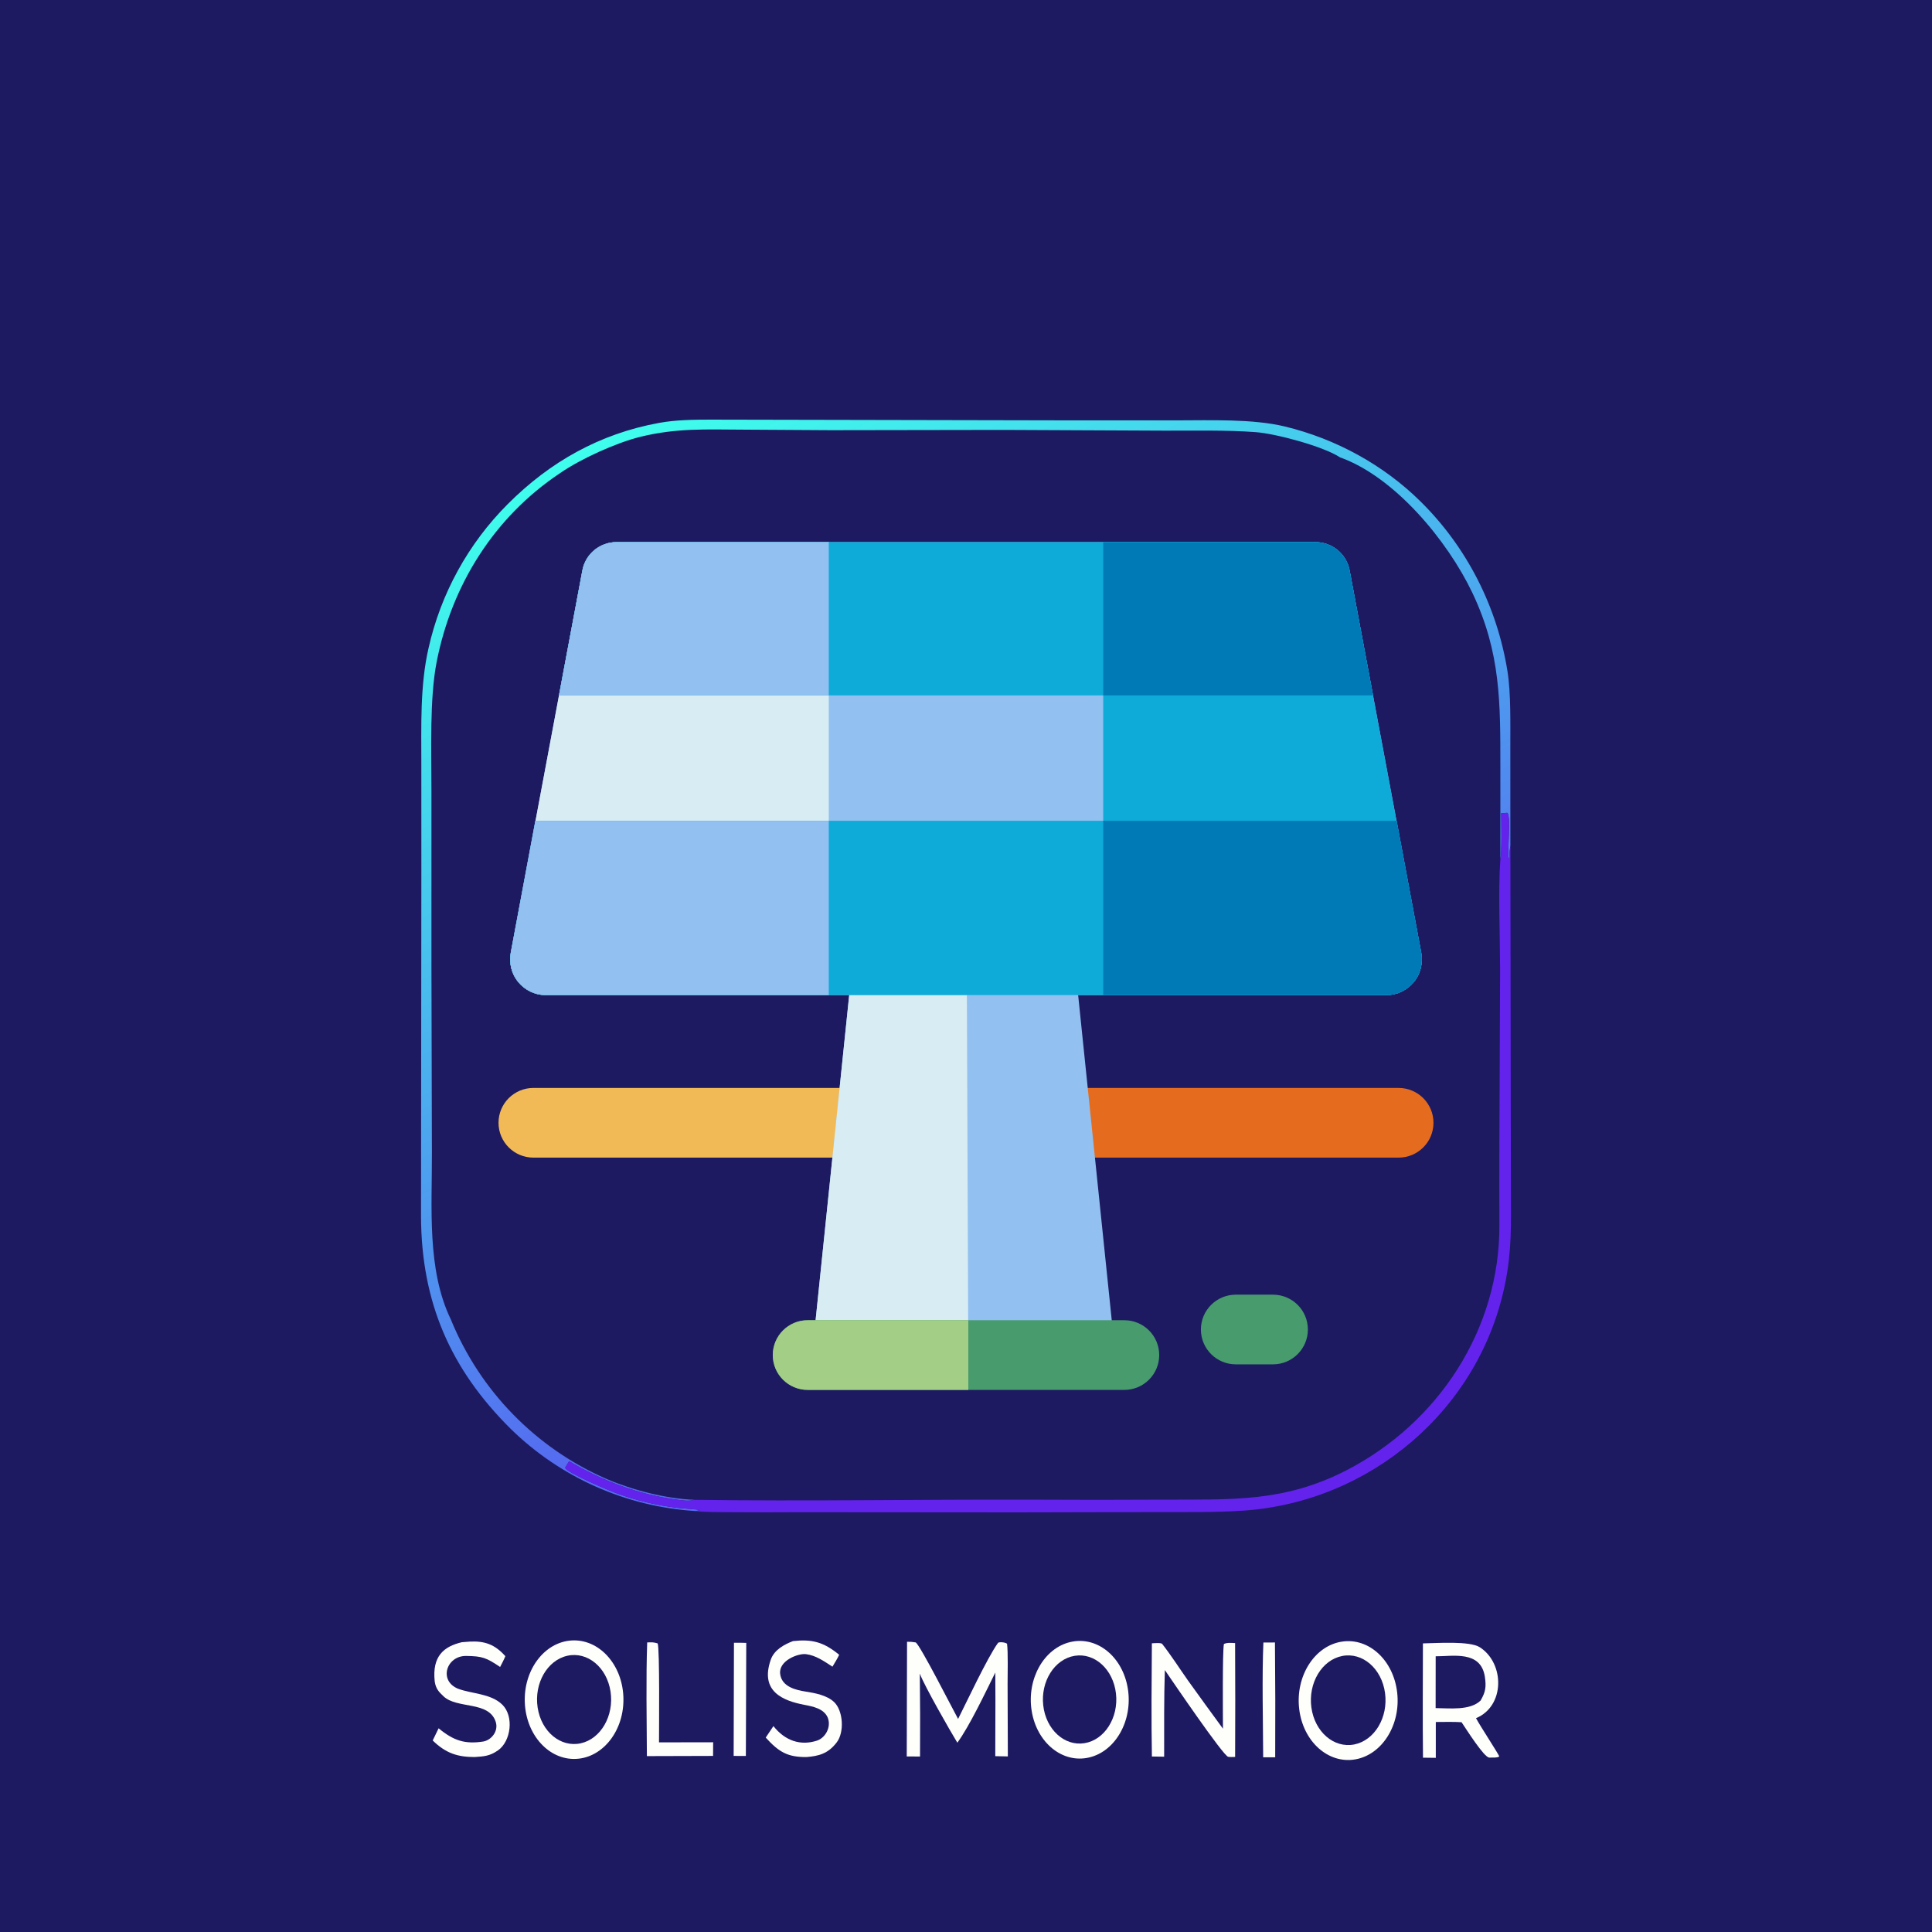
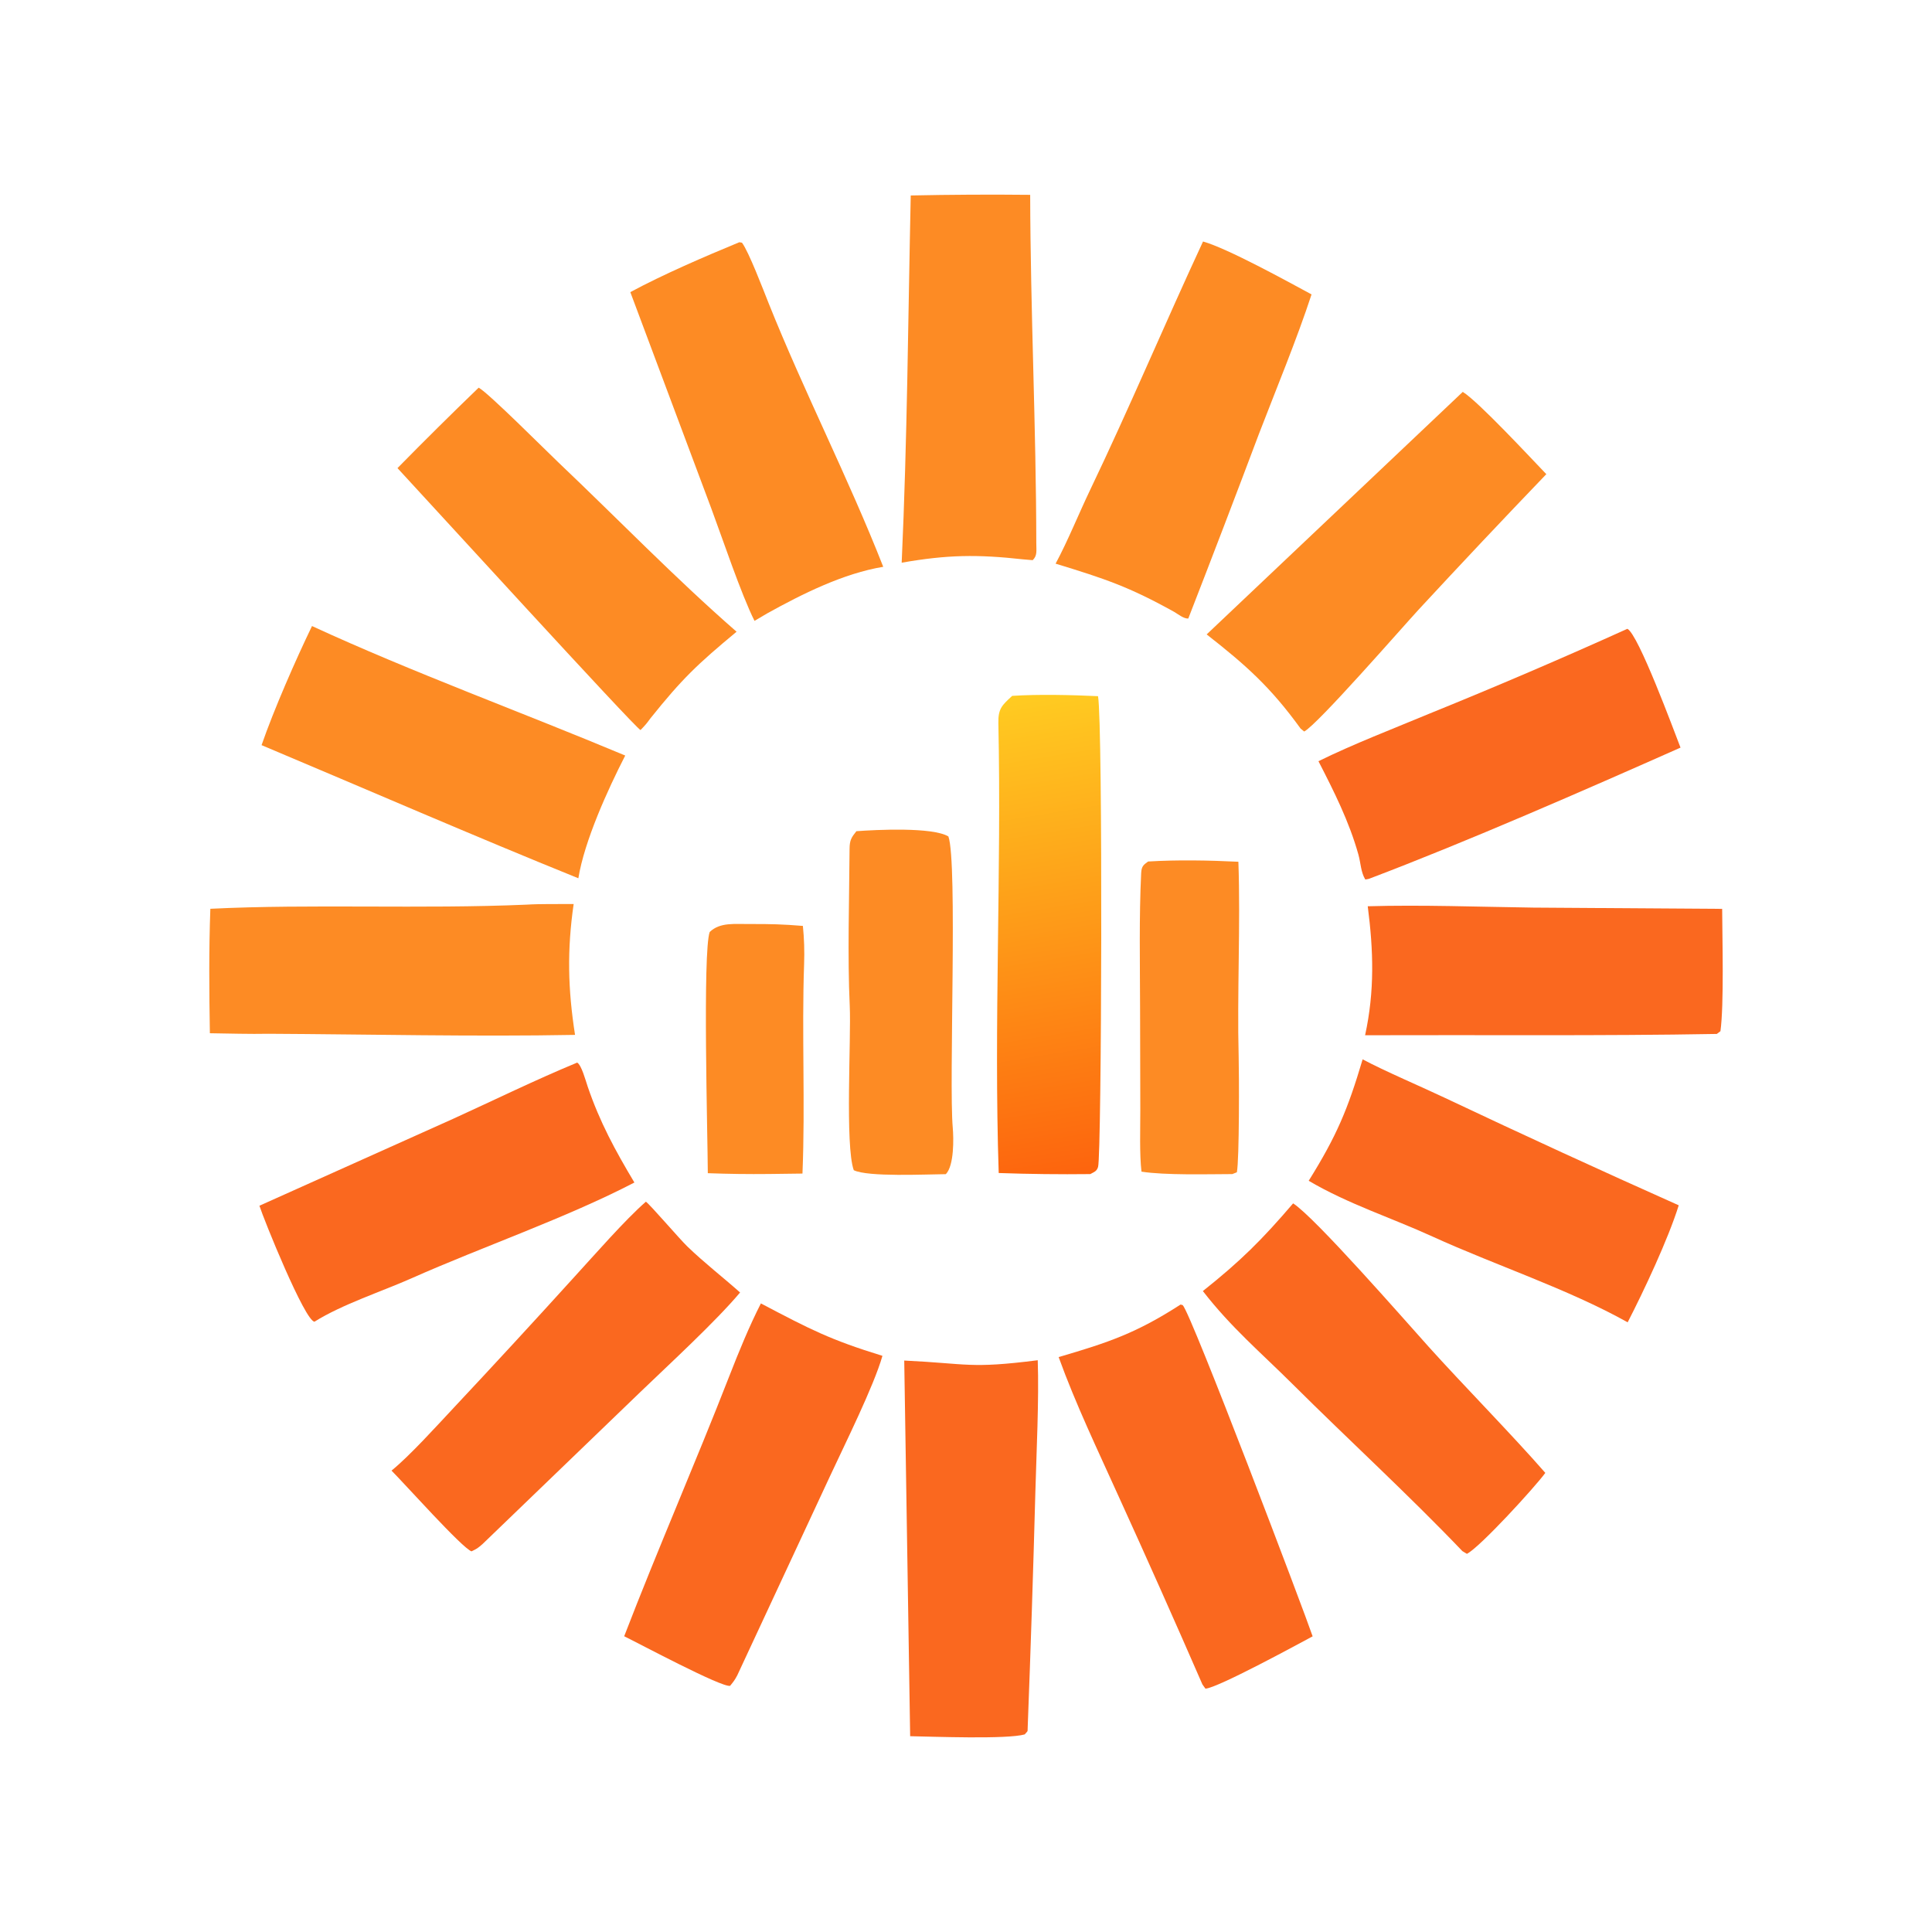
- <svg xmlns="http://www.w3.org/2000/svg" height="1024" preserveAspectRatio="none" style="display: block;" version="1.1" viewBox="0 0 2048 2048" width="1024" id="svg46" xml:space="preserve">
-   <defs id="defs12">
-     <linearGradient gradientUnits="userSpaceOnUse" id="Gradient1" x1="961.322" x2="727.597" y1="939" y2="877.598">
-       <stop class="stop0" offset="0" stop-color="rgb(0,197,193)" stop-opacity="1" id="stop1" />
-       <stop class="stop1" offset="1" stop-color="rgb(83,255,255)" stop-opacity="1" id="stop2" />
+ <svg xmlns="http://www.w3.org/2000/svg" xmlns:xlink="http://www.w3.org/1999/xlink" version="1.1" style="display:block" viewBox="0 0 512 512" preserveAspectRatio="none" width="512" height="512" id="svg36" xml:space="preserve">
+   <defs id="defs8">
+     <linearGradient id="swatch53">
+       <stop style="stop-color:#ffffff;stop-opacity:1;" offset="0" id="stop53" />
    </linearGradient>
-     <linearGradient gradientUnits="userSpaceOnUse" id="Gradient2" x1="1111.73" x2="1065.33" y1="865.806" y2="835.289">
-       <stop class="stop0" offset="0" stop-color="rgb(10,122,212)" stop-opacity="1" id="stop3" />
-       <stop class="stop1" offset="1" stop-color="rgb(19,39,230)" stop-opacity="1" id="stop4" />
+     <linearGradient id="Gradient1" gradientUnits="userSpaceOnUse" x1="1087.24" y1="855.472" x2="1051.62" y2="636.712">
+       <stop class="stop0" offset="0" stop-opacity="1" stop-color="rgb(253,101,14)" id="stop1" />
+       <stop class="stop1" offset="1" stop-opacity="1" stop-color="rgb(255,203,33)" id="stop2" />
    </linearGradient>
-     <linearGradient gradientUnits="userSpaceOnUse" id="Gradient3" x1="1092.25" x2="1162.99" y1="1244.55" y2="927.202">
-       <stop class="stop0" offset="0" stop-color="rgb(169,20,239)" stop-opacity="1" id="stop5" />
-       <stop class="stop1" offset="1" stop-color="rgb(43,50,244)" stop-opacity="1" id="stop6" />
+     <linearGradient id="Gradient2" gradientUnits="userSpaceOnUse" x1="1378.76" y1="255.071" x2="605.897" y2="324.765">
+       <stop class="stop0" offset="0" stop-opacity="1" stop-color="rgb(134,133,136)" id="stop3" />
+       <stop class="stop1" offset="1" stop-opacity="1" stop-color="rgb(162,163,164)" id="stop4" />
    </linearGradient>
-     <linearGradient gradientUnits="userSpaceOnUse" id="Gradient4" x1="1248.99" x2="738.257" y1="1161.9" y2="558.399">
-       <stop class="stop0" offset="0" stop-color="rgb(45,14,165)" stop-opacity="1" id="stop7" />
-       <stop class="stop1" offset="1" stop-color="rgb(74,72,198)" stop-opacity="1" id="stop8" />
+     <linearGradient id="Gradient3" gradientUnits="userSpaceOnUse" x1="510.815" y1="700.659" x2="636.523" y2="686.302">
+       <stop class="stop0" offset="0" stop-opacity="1" stop-color="rgb(113,114,116)" id="stop5" />
+       <stop class="stop1" offset="1" stop-opacity="1" stop-color="rgb(153,153,158)" id="stop6" />
    </linearGradient>
-     <linearGradient gradientUnits="userSpaceOnUse" id="Gradient5" x1="1151.21" x2="724.31" y1="1151.73" y2="296.899">
-       <stop class="stop0" offset="0" stop-color="rgb(85,107,240)" stop-opacity="1" id="stop9" />
-       <stop class="stop1" offset="1" stop-color="rgb(63,254,236)" stop-opacity="1" id="stop10" />
+     <linearGradient id="Gradient4" gradientUnits="userSpaceOnUse" x1="1316.6" y1="1269.91" x2="751.459" y2="271.621">
+       <stop class="stop0" offset="0" stop-opacity="1" stop-color="rgb(37,39,44)" id="stop7" />
+       <stop class="stop1" offset="1" stop-opacity="1" stop-color="rgb(89,89,93)" id="stop8" />
    </linearGradient>
-     <linearGradient gradientUnits="userSpaceOnUse" id="Gradient6" x1="1475.13" x2="573.64" y1="1401.45" y2="387.539">
-       <stop class="stop0" offset="0" stop-color="rgb(35,0,217)" stop-opacity="1" id="stop11" />
-       <stop class="stop1" offset="1" stop-color="rgb(64,174,234)" stop-opacity="1" id="stop12" />
+     <linearGradient gradientUnits="userSpaceOnUse" id="Gradient1-3" x1="999.098" x2="686.006" y1="911.015" y2="561.891" gradientTransform="translate(851.4158,-267.2844)">
+       <stop class="stop0" offset="0" stop-color="rgb(253,76,0)" stop-opacity="1" id="stop1-6" />
+       <stop class="stop1" offset="1" stop-color="rgb(246,187,58)" stop-opacity="1" id="stop2-7" />
    </linearGradient>
+     <linearGradient gradientUnits="userSpaceOnUse" id="Gradient2-5" x1="1333.45" x2="1269.59" y1="1036.9" y2="858.748">
+       <stop class="stop0" offset="0" stop-color="rgb(249,134,33)" stop-opacity="1" id="stop3-3" />
+       <stop class="stop1" offset="1" stop-color="rgb(248,178,50)" stop-opacity="1" id="stop4-5" />
+     </linearGradient>
+     <linearGradient gradientUnits="userSpaceOnUse" id="Gradient3-6" x1="1376.29" x2="551.232" y1="1645.11" y2="177.612">
+       <stop class="stop0" offset="0" stop-color="rgb(236,67,13)" stop-opacity="1" id="stop5-2" style="stop-color:#ffffff;stop-opacity:1;" />
+       <stop class="stop1" offset="1" stop-color="rgb(238,178,117)" stop-opacity="1" id="stop6-9" />
+     </linearGradient>
+     <linearGradient xlink:href="#swatch53" id="linearGradient53" x1="241.675" y1="1008.632" x2="1821.438" y2="1008.632" gradientUnits="userSpaceOnUse" gradientTransform="translate(-30.05094,10.8495)" />
  </defs>
-   <path d="M 0,0 H 2048 V 2048 H 0 Z" fill="#1d1a62" id="path12" />
-   <g id="g47" style="display:inline" transform="translate(-0.6926143,127.52)">
-     <path d="m 737.916,1474.25 c -73.562,-4.59 -143.026,-35.46 -195.724,-86.99 -64.145,-63.61 -94.798,-134.4 -95.201,-225.07 l 0.362,-365.845 -0.03,-113.818 c 0.014,-40.33 -1.424,-83.317 7.54,-122.53 12.923,-58.072 42.14,-111.254 84.224,-153.306 44.671,-44.718 97.39,-74.435 160.207,-85.912 17.76,-3.245 36.305,-3.458 54.324,-3.469 l 385.072,0.774 109.01,-10e-4 c 35.5,-0.019 80.93,-1.727 114.81,6.456 54.03,13.047 104.57,40.536 144.18,79.683 49.19,48.612 81.08,111.699 92,179.865 3.73,23.265 2.96,56.286 3.01,80.429 l 0.05,104.061 c -0.77,5.184 -1.01,8.293 -1.2,13.541 l -0.54,0.223 c -1.59,-9.326 2.51,-44.926 -1.48,-48.249 -2.18,0.094 -4.36,0.248 -6.53,0.465 0.07,9.206 0.8,40.95 -0.85,48.826 l -0.02,-97.839 c 0,-68.001 0.5,-121.39 -29.76,-184.832 -26.04,-54.622 -81.92,-122.624 -140.23,-143.423 -17.46,-11.556 -67.66,-25.082 -89.31,-26.716 -31.14,-2.349 -65.91,-1.478 -97.46,-1.598 l -169.86,-0.773 -183.428,0.295 -92.403,-0.566 c -39.528,-0.114 -70.698,-1.934 -109.833,7.752 -25.334,6.373 -62.596,23.191 -84.596,38.442 -69.567,46.396 -114.583,118.186 -130.636,199.773 -7.673,39 -5.539,94.687 -5.573,135.813 l 0.003,187.613 0.487,197.176 c 0.24,57.48 -5.552,123.66 20.07,176.65 30.836,75.61 89.941,136.22 164.754,168.94 27.873,11.93 63.063,21.08 93.148,22.23 -5.411,1.75 -12.49,0.64 -18.156,-0.1 -40.522,-5.34 -78.988,-19.87 -114.084,-40.59 -0.587,-0.35 -3.952,6 -4.502,6.77 2.631,5.65 47.189,24.34 54.923,27.15 20.606,7.5 42.007,12.62 63.781,15.24 6.228,0.79 20.259,1.43 24.795,2.48 -1.838,0.36 -3.496,0.7 -5.344,0.98 z" fill="url(#Gradient5)" id="path14" style="fill:url(#Gradient5)" />
-     <path d="m 1592,734.557 c 2.17,-0.217 4.35,-0.371 6.53,-0.465 3.99,3.323 -0.11,38.923 1.48,48.249 l 0.54,-0.223 c 0.19,-5.248 0.43,-8.357 1.2,-13.541 l 0.39,281.973 0.18,84.65 c 0.06,35.56 1.01,62.41 -6.06,97.6 -26.9,134.04 -143.17,232.29 -278.59,241.08 -29.82,1.94 -60.66,1.33 -91.09,1.44 l -147.01,0.33 -230.11,-0.17 c -25.428,0.17 -50.856,0.16 -76.284,-0.03 -8.131,-0.1 -27.922,-0.03 -35.26,-1.2 1.848,-0.28 3.506,-0.62 5.344,-0.98 -4.536,-1.05 -18.567,-1.69 -24.795,-2.48 -21.774,-2.62 -43.175,-7.74 -63.781,-15.24 -7.734,-2.81 -52.292,-21.5 -54.923,-27.15 0.55,-0.77 3.915,-7.12 4.502,-6.77 35.096,20.72 73.562,35.25 114.084,40.59 5.666,0.74 12.745,1.85 18.156,0.1 118.775,1.7 237.324,-0.49 356.127,-0.16 47.39,0.26 94.78,0.26 142.17,-0.01 71.17,-0.27 126.93,2.99 193.04,-31.02 97.57,-50.19 162.99,-149.74 162.28,-260.59 -0.18,-27.98 -0.03,-55.95 -0.04,-83.83 l 0.79,-186.789 c -0.08,-32.924 -2.1,-84.253 0.2,-115.559 l 0.08,-0.979 c 1.65,-7.876 0.92,-39.62 0.85,-48.826 z" fill="#6323ed" id="path15" />
+   <g style="display:block" id="g48" transform="matrix(0.3240992,0,0,0.2977835,-68.58724,-47.58479)">
+     <path d="m 212.544,877.209 c -1.066,-10.953 -0.579,-31.802 -0.612,-43.308 l -0.168,-81.207 c -0.32,-81.332 -0.089,-162.665 0.693,-243.994 1.818,-96.945 45.269,-181.925 114.384,-248.32 47.031,-44.78 105.348,-75.934 168.717,-90.132 54.187,-12.464 105.352,-9.955 160.564,-9.939 l 151.78,-0.057 264.061,-0.015 c 52.32,-0.063 107.14,-0.985 159.29,0.044 l 144.25,-0.167 c 29.53,0.005 61.24,-1.132 90.49,1.47 178.81,15.904 323.83,176.823 325.25,355.507 l -0.42,524.042 -0.01,152.08 c 0.11,27.51 1.13,60.35 -0.07,87.34 0.82,14.92 0.16,35.49 0.1,50.85 l -0.17,90.29 c 0.03,35.18 1.83,82.3 -0.4,115.87 -5.07,81.95 -37.81,159.76 -92.87,220.68 -64.47,71.74 -159.19,118.48 -256.57,120.47 -17.16,0.35 -34.42,0.17 -51.6,0.17 l -104.54,0.06 -131.85,0.06 c -20.39,-0.04 -44.41,0.51 -64.58,-0.23 -29.36,0.72 -61.52,0.11 -91.07,0.13 l -221.896,-0.12 -157.138,0.13 c -26.192,-0.03 -61.889,1.03 -87.049,-0.97 -13.471,0.64 -38.099,-4.75 -51.011,-8.22 -62.305,-17.09 -118.901,-50.54 -163.913,-96.88 -46.134,-47.52 -78.61,-106.59 -94.012,-171 -12.743,-53.7 -10.201,-92.21 -10.09,-147.18 l -0.076,-123.1 z" fill="url(#Gradient3)" id="path8" style="fill:url(#linearGradient53);stroke-width:1;stroke-dasharray:none" />
  </g>
-   <g id="g48" style="display:inline" transform="matrix(1,0,0,1.201219,1.033,-284.6797)">
-     <path d="m 1421.19,1685.71 c 28.59,-3.79 54.87,16.21 58.83,44.78 3.97,28.56 -15.87,54.97 -44.41,59.11 -28.79,4.17 -55.48,-15.88 -59.47,-44.69 -4,-28.81 16.21,-55.38 45.05,-59.2 z" fill="#fefefb" id="path32" />
-     <path d="m 1421.77,1698.35 c 21.55,-3.51 41.87,11.1 45.39,32.65 3.53,21.54 -11.07,41.87 -32.61,45.42 -21.57,3.55 -41.93,-11.07 -45.46,-32.64 -3.53,-21.57 11.1,-41.92 32.68,-45.43 z" fill="#1d1a62" id="path33" />
-     <path d="m 604.604,1684.67 c 29.027,-1.63 53.814,20.72 55.186,49.76 1.372,29.04 -21.197,53.63 -50.248,54.74 -28.691,1.1 -52.908,-21.12 -54.263,-49.8 -1.355,-28.68 20.658,-53.09 49.325,-54.7 z" fill="#fefefb" id="path34" />
-     <path d="m 600.41,1698.15 c 21.348,-3.93 41.836,10.2 45.744,31.55 3.908,21.35 -10.245,41.83 -31.601,45.71 -21.326,3.88 -41.764,-10.24 -45.667,-31.57 -3.902,-21.32 10.206,-41.77 31.524,-45.69 z" fill="#1d1a62" id="path35" />
-     <path d="m 1133.79,1686 c 28.11,-5.38 55.27,13 60.72,41.1 5.44,28.09 -12.88,55.29 -40.96,60.8 -28.17,5.54 -55.48,-12.86 -60.95,-41.04 -5.46,-28.19 13,-55.46 41.19,-60.86 z" fill="#fefefb" id="path36" />
-     <path d="m 1138.1,1698.21 c 21.32,-2.93 40.96,12 43.85,33.32 2.88,21.32 -12.08,40.93 -33.41,43.77 -21.26,2.84 -40.81,-12.08 -43.69,-33.33 -2.87,-21.26 12,-40.84 33.25,-43.76 z" fill="#1d1a62" id="path37" />
-     <path d="m 1507.32,1687.24 c 14.44,-0.16 49.54,-2.39 60.4,3.45 26.34,14.18 26.72,51.9 -4.11,62.56 4.12,6.53 23.35,30.9 24.67,33.75 -2.02,1.34 -7.55,0.94 -10.53,1.02 -5.53,0.14 -25.1,-25.93 -29.47,-31.22 -8.35,-0.47 -18.79,-0.2 -27.3,-0.2 l -0.01,31.64 -13.57,-0.14 c -0.49,-33.31 -0.09,-67.48 -0.08,-100.86 z" fill="#fefefb" id="path38" />
-     <path d="m 1520.85,1698.62 c 17.91,0.15 47.87,-5.5 52.15,18.15 1.63,8.99 0.61,13.59 -4.58,20.94 -11.19,9 -33.24,6.72 -47.63,6.62 z" fill="#1d1a62" id="path39" />
-     <path d="m 960.473,1685.8 c 3.891,0 5.413,0.06 9.249,0.59 5.285,3.34 38.468,57.82 44.868,67.51 7.56,-12.32 31.07,-54.26 42.31,-67.09 0.79,-0.9 6.89,-0.83 9.58,0.7 1.19,7.52 0.58,26.92 0.58,35.81 l 0.26,63.67 -13.33,-0.23 0.16,-49.2 -0.12,-24.58 c -10.24,17.13 -27.36,47.37 -40.24,61.9 -8.19,-11.2 -34.8,-49.97 -39.789,-60.95 0.381,24.38 0.461,48.77 0.241,73.15 l -14.088,-0.07 z" fill="#fefefb" id="path40" />
-     <path d="m 1295.34,1762.5 c 0,-10.02 -0.63,-68.19 1.03,-74.75 3.64,-1.39 7.87,-0.89 11.85,-0.79 0.23,33.49 0.24,66.99 0.03,100.48 -2.38,0.03 -4.99,0.21 -7.34,-0.11 -5.16,-0.69 -59.66,-67.42 -67.15,-76.55 -1,25.07 -0.69,51.27 -0.74,76.44 l -12.99,-0.16 c -0.7,-32.36 -0.33,-67.51 -0.03,-99.89 2.01,-0.11 9.82,-0.64 10.9,0.5 9.5,10.1 18.39,21.67 27.34,32.25 12.29,14.26 24.66,28.46 37.1,42.58 z" fill="#fefefb" id="path41" />
-     <path d="m 488.474,1686.21 c 2.877,-0.25 5.758,-0.43 8.641,-0.56 15.373,-0.6 26.294,2.31 37.554,12.87 -1.752,3.52 -3.468,6.18 -5.563,9.53 -14.49,-8.15 -18.995,-9.58 -36.073,-9.73 -20.817,-0.18 -29.413,21.87 -8.444,28.95 14.442,4.51 34.704,4.16 46.805,14 12.619,10.25 9.263,32.32 -4.458,40.33 -8.925,5.21 -15.198,5.37 -24.902,5.93 -17.915,-0.03 -30.384,-3.25 -44.38,-14.61 l 6.263,-10.76 c 15.9,11.01 28.072,14.12 47.132,11.7 8.549,-1.09 16.625,-9.03 13.417,-17.36 -7.225,-18.75 -41.031,-11.14 -55.412,-22.61 -4.912,-3.92 -8.076,-6.5 -9.275,-13.09 -2.888,-22.53 9.921,-30.85 28.695,-34.59 z" fill="#fefefb" id="path42" />
-     <path d="m 839.583,1685.21 c 19.978,-1.84 32.34,0.7 48.945,12.08 -2.194,3.87 -4.527,6.91 -7.131,10.49 -8.681,-4.67 -17.449,-9.93 -27.963,-11.04 -8.453,-0.88 -29.086,5.72 -27.486,17.3 1.628,11.78 17.342,14.42 26.969,15.71 9.476,1.27 22.454,3.1 30.279,9.28 9.547,7.62 11.048,26.45 2.753,35.54 -9.193,10.09 -19.255,12.09 -32.113,12.98 -19.663,0.06 -28.894,-4.1 -43.174,-17.19 l 8.17,-10.13 c 12.376,13.01 28.847,17.57 46.276,12.78 8.432,-2.32 15.351,-11.58 11.311,-20.26 -4.153,-8.09 -16.106,-9.89 -24.814,-11.28 -22.211,-3.57 -47.489,-11.59 -35.576,-39.89 3.695,-8.78 14.543,-13.49 23.554,-16.37 z" fill="#fefefb" id="path43" />
-     <path d="m 685.017,1686.38 c 4.888,-0.07 6.477,-0.32 11.106,0.87 2.264,4.6 1.422,76.4 1.421,87.33 l 57.398,-0.08 -0.096,12.04 -70.158,0.17 c -0.171,-31.96 -0.997,-68.77 0.329,-100.33 z" fill="#fefefb" id="path44" />
-     <path d="m 776.994,1686.68 c 4.188,-0.09 8.814,0.06 13.042,0.11 l -0.422,99.79 -12.947,-0.04 z" fill="#fefefb" id="path45" />
-     <path d="m 1338.22,1686.48 12.25,-0.05 c 0.39,33.78 0.48,67.56 0.26,101.33 l -12.74,-0.02 c -0.16,-30.05 -1.34,-72.07 0.23,-101.26 z" fill="#fefefb" id="path46" />
-   </g>
-   <g id="g46" transform="matrix(1.935717,0,0,1.933196,528.4564,529.1027)">
-     <path style="fill:#e56c1e" d="m 492.896,322.866 h -171.94 c -10.551,0 -19.104,8.554 -19.104,19.104 0,10.551 8.554,19.104 19.104,19.104 h 171.94 c 10.551,0 19.104,-8.554 19.104,-19.104 0,-10.551 -8.554,-19.104 -19.104,-19.104 z" id="path1" />
-     <path style="fill:#f2ba57" d="m 210.149,341.97 c 0,-10.551 -8.554,-19.104 -19.104,-19.104 H 19.104 C 8.554,322.866 0,331.419 0,341.97 c 0,10.551 8.554,19.104 19.104,19.104 h 171.94 c 10.552,10e-4 19.105,-8.553 19.105,-19.104 z" id="path2" />
-     <path style="fill:#91c0f1" d="M 336.138,453.362 306.563,166.795 c -1.005,-9.739 -9.211,-17.143 -19.004,-17.143 h -65.667 c -9.792,0 -17.999,7.404 -19.004,17.143 l -29.575,286.567 c -0.555,5.38 1.195,10.743 4.818,14.758 3.622,4.016 8.778,6.308 14.186,6.308 h 124.816 c 5.408,0 10.563,-2.293 14.186,-6.308 3.623,-4.015 5.373,-9.378 4.819,-14.758 z" id="path3" />
-     <path style="fill:#d7edf3" d="m 256,149.652 h -34.107 c -9.792,0 -17.999,7.404 -19.004,17.143 l -29.575,286.567 c -0.555,5.38 1.195,10.743 4.818,14.758 3.622,4.016 8.778,6.308 14.186,6.308 h 64.962 z" id="path4" />
-     <path style="fill:#91c0f1" d="M 505.306,248.874 466.07,39.094 c -1.69,-9.04 -9.582,-15.532 -18.778,-15.532 H 64.708 c -9.197,0 -17.088,6.492 -18.778,15.532 L 6.694,248.905 c -1.044,5.585 0.451,11.544 4.081,15.915 3.63,4.371 9.016,7.1 14.698,7.1 h 461.055 c 5.682,0 11.068,-2.743 14.698,-7.115 3.63,-4.372 5.124,-10.346 4.08,-15.931 z" id="path5" />
-     <path style="fill:#0eabd9" d="M 505.306,248.874 466.07,39.094 c -1.69,-9.04 -9.582,-15.532 -18.778,-15.532 H 331.144 V 271.92 h 155.383 c 5.682,0 11.068,-2.743 14.698,-7.115 3.63,-4.372 5.125,-10.346 4.081,-15.931 z" id="path6" />
-     <path style="fill:#d7edf3" d="M 180.856,23.562 H 64.708 c -9.197,0 -17.088,6.492 -18.778,15.532 L 6.694,248.905 c -1.044,5.585 0.451,11.544 4.081,15.915 3.63,4.371 9.016,7.1 14.698,7.1 h 155.383 z" id="path7" />
-     <g id="g9">
-       <path style="fill:#0eabd9" d="m 466.07,39.011 c -1.69,-9.04 -9.582,-15.449 -18.778,-15.449 H 64.708 c -9.197,0 -17.088,6.408 -18.778,15.449 L 33.084,107.622 H 478.92 Z" id="path8" />
-       <path style="fill:#0eabd9" d="M 491.855,176.398 H 20.149 l -13.455,72.23 c -1.044,5.585 0.451,11.683 4.081,16.054 3.63,4.371 9.016,7.238 14.698,7.238 h 461.055 c 5.682,0 11.068,-2.743 14.698,-7.115 3.63,-4.372 5.125,-10.623 4.081,-16.208 z" id="path9" />
-     </g>
-     <path style="fill:#489b6d" d="m 424.119,436.219 h -20.378 c -10.551,0 -19.104,8.554 -19.104,19.104 0,10.551 8.554,19.104 19.104,19.104 h 20.378 c 10.551,0 19.104,-8.554 19.104,-19.104 10e-4,-10.55 -8.553,-19.104 -19.104,-19.104 z" id="path10" />
-     <path style="fill:#91c0f1" d="m 64.708,23.562 c -9.197,0 -17.088,6.408 -18.778,15.449 l -12.846,68.611 h 147.772 v -84.06 z" id="path11" />
-     <path style="fill:#007ab7" d="M 478.919,107.622 466.07,39.011 c -1.69,-9.04 -9.582,-15.449 -18.778,-15.449 H 331.144 v 84.06 z" id="path12-3" />
-     <path style="fill:#91c0f1" d="m 20.149,176.398 -13.455,72.23 c -1.044,5.585 0.451,11.683 4.081,16.054 3.63,4.371 9.016,7.238 14.698,7.238 h 155.383 v -95.522 z" id="path13" />
-     <path style="fill:#007ab7" d="m 505.306,248.598 -13.451,-72.2 H 331.144 v 95.522 h 155.383 c 5.682,0 11.068,-2.743 14.698,-7.115 3.63,-4.372 5.125,-10.622 4.081,-16.207 z" id="path14-6" />
-     <path style="fill:#489b6d" d="M 342.706,450.229 H 169.294 c -10.551,0 -19.104,8.554 -19.104,19.104 0,10.551 8.554,19.104 19.104,19.104 h 173.413 c 10.551,0 19.104,-8.554 19.104,-19.104 0,-10.55 -8.554,-19.104 -19.105,-19.104 z" id="path15-7" />
-     <path style="fill:#a2ce86" d="m 257.274,450.229 h -87.98 c -10.551,0 -19.104,8.554 -19.104,19.104 0,10.551 8.554,19.104 19.104,19.104 h 87.98 z" id="path16" />
+   <g id="g53" transform="matrix(0.5688889,0,0,0.5688889,-330.5655,-176.9358)">
+     <path fill="url(#Gradient1)" d="m 1052.58,635.185 c 12.26,-0.81 27.75,-0.432 40,0.14 2.3,13.254 1.68,213.691 0.02,219.287 -0.63,2.104 -1.88,2.36 -3.63,3.344 -14.22,0.166 -28.44,0 -42.66,-0.5 -2.3,-69.189 1.33,-140.286 -0.16,-209.63 -0.14,-6.799 1.82,-8.354 6.43,-12.641 z" id="path17" style="fill:url(#Gradient1)" />
+     <path fill="#fa681f" d="m 1002.3,944.817 c 29.93,1.424 30.3,3.893 62.19,-0.146 0.64,18.252 -0.61,43.127 -1.11,61.609 -0.98,36.33 -2.16,72.65 -3.55,108.97 -0.17,2.86 0.35,1.68 -1.42,3.73 -8.3,2.35 -43.03,1.01 -53.35,0.83 z" id="path18" />
+     <path fill="#fa681f" d="m 1131.03,918.726 0.99,0.263 c 3.99,3.926 56.78,143.151 60.53,154.301 -7.26,3.89 -44.32,24.08 -49.94,24.37 l -1.41,-1.98 c -12.76,-29.3 -25.76,-58.48 -39.01,-87.55 -9.68,-21.438 -19.97,-42.861 -27.96,-64.929 23.38,-6.854 36.15,-11.157 56.8,-24.475 z" id="path19" />
+     <path fill="#fa681f" d="m 935.522,918.204 c 23.054,12.129 32.158,16.884 56.621,24.419 -3.988,14.048 -17.607,41.362 -24.361,55.918 l -43.267,92.929 c -1.224,2.3 -1.754,2.92 -3.326,4.87 -3.801,0.95 -43.07,-20.05 -49.347,-23.09 15.643,-40.61 33.207,-80.749 49.022,-121.313 4.339,-11.13 9.245,-23.12 14.658,-33.733 z" id="path20" />
+     <path fill="#fd8b24" d="m 826.358,732.44 c 6.539,-0.414 15.245,-0.23 21.947,-0.285 -3.099,21.421 -2.699,39.567 0.645,60.954 -46.442,0.872 -95.969,-0.27 -142.7,-0.517 -8.86,0.179 -18.485,-0.12 -27.41,-0.248 -0.328,-19.847 -0.49,-38.152 0.221,-57.98 46.901,-2.322 98.516,0.193 147.297,-1.924 z" id="path21" />
+     <path fill="#fd8b24" d="m 925.478,423.859 1.233,0.209 c 3.15,4.158 9.972,22.084 12.417,28.197 16.504,41.258 37.193,81.508 53.391,122.795 -18.609,3.081 -37.73,12.64 -54.076,21.708 l -5.891,3.478 C 926.349,587.917 917.546,561.614 912.38,547.763 L 874.7,447.106 c 15.215,-8.221 34.803,-16.648 50.778,-23.247 z" id="path22" />
+     <path fill="#fd8b24" d="m 1141.49,423.52 c 11.36,3.178 39.31,18.567 50.55,24.647 -6.83,20.878 -16.49,44.13 -24.47,64.886 -10.82,28.764 -21.8,57.465 -32.95,86.103 -2.11,0.104 -4.42,-1.812 -6.57,-3.1 -21.04,-11.7 -32.19,-15.415 -55.24,-22.465 5.57,-10.307 10.89,-23.485 16.14,-34.449 18.24,-38.082 34.76,-77.36 52.54,-115.622 z" id="path23" />
+     <path fill="#fd8b24" d="m 1005.33,402.077 c 18.54,-0.389 37.09,-0.487 55.64,-0.293 0.12,53.756 2.78,108.358 2.85,162.207 0.01,3.797 0.51,5.805 -1.68,7.977 l -4.38,-0.374 c -21.5,-2.367 -35.36,-2.175 -56.65,1.549 2.62,-57.613 2.97,-113.527 4.22,-171.066 z" id="path24" />
+     <path fill="#fa681f" d="m 881.949,870.817 c 1.992,1.359 15.619,17.3 19.309,20.853 8.17,7.865 16.179,13.984 24.572,21.438 -11.376,13.554 -33.097,33.51 -46.449,46.36 l -73.568,70.872 c -2.328,1.98 -2.36,2.03 -5.092,3.36 -4.409,-1.54 -31.41,-31.79 -37.262,-37.611 8.589,-6.989 21.096,-20.867 28.878,-29.165 18.997,-20.271 37.826,-40.699 56.483,-61.283 9.411,-10.257 23.274,-26.206 33.129,-34.824 z" id="path25" />
+     <path fill="#fa681f" d="m 849.947,806.016 c 2.009,1.127 3.931,8.342 4.886,11.151 5.607,16.505 12.857,29.816 21.763,44.717 -31.722,16.497 -70.703,29.898 -103.661,44.544 -14.138,6.282 -32.456,12.193 -45.358,20.287 -4.492,-0.271 -23.67,-47.73 -25.654,-54.021 l 90.339,-40.536 c 19.2,-8.737 38.208,-18.085 57.685,-26.142 z" id="path26" />
+     <path fill="#fa681f" d="m 1183.46,871.595 c 10.26,6.593 51.96,54.375 63.18,66.85 15.7,17.457 38.98,41.12 54.3,58.703 -4.74,6.532 -30.46,34.662 -36.53,37.712 l -2.1,-1.27 c -25.2,-26.37 -52.89,-51.71 -78.82,-77.513 -15.2,-15.125 -28.81,-26.526 -42.08,-43.63 17.56,-13.962 27.57,-23.917 42.05,-40.852 z" id="path27" />
+     <path fill="#fa681f" d="m 1215.84,804.496 c 9.89,5.319 27.82,12.961 38.5,18.036 36.06,17.056 72.32,33.712 108.75,49.967 -4.91,15.759 -16.25,39.864 -23.79,54.507 -27.9,-15.597 -61.67,-26.6 -90.92,-39.961 -19.26,-8.795 -39.24,-15.13 -57.67,-25.971 13.06,-20.926 18.23,-33.329 25.13,-56.578 z" id="path28" />
+     <path fill="#fd8b24" d="m 1262.49,493.574 c 7.13,4.344 31.88,31.012 38.92,38.33 -20,20.825 -39.81,41.835 -59.42,63.025 -7.86,8.525 -47.1,53.579 -53.37,56.859 l -1.68,-1.377 c -13.96,-19.257 -25.29,-29.412 -43.76,-43.857 z" id="path29" />
+     <path fill="#fa681f" d="m 1218.22,733.193 c 25.06,-0.733 51.98,0.282 77.08,0.623 l 88.02,0.587 c 0.06,13.719 0.91,44.535 -0.8,56.988 l -1.69,1.276 c -53.57,0.973 -110.03,0.414 -163.84,0.609 4.48,-20.637 3.9,-39.35 1.23,-60.083 z" id="path30" />
+     <path fill="#fd8b24" d="m 804.057,491.608 c 4.475,2.377 31.155,29.141 37.174,34.857 27.658,26.267 54.173,53.718 82.967,78.835 -18.327,15.218 -25.312,21.862 -40.138,40.355 -1.759,2.44 -2.505,3.287 -4.605,5.45 -2.231,-0.678 -102.703,-110.73 -113.22,-122.02 12.436,-12.665 25.044,-25.158 37.822,-37.477 z" id="path31" />
+     <path fill="#fa681f" d="m 1339.16,603.947 c 5.13,2.477 21.69,47.473 24.76,55.34 -44.42,19.721 -99.46,43.808 -144.74,60.972 -0.34,0.217 -1.62,0.385 -2.1,0.476 -2.12,-3.512 -2.1,-7.67 -3.22,-11.663 -4.33,-15.432 -11.31,-29.267 -18.6,-43.453 16.12,-7.953 35.18,-15.275 52,-22.29 30.89,-12.523 61.53,-25.653 91.9,-39.382 z" id="path32" />
+     <path fill="#fd8b24" d="m 726.418,602.656 c 46.525,21.482 98.157,40.297 145.911,60.321 -8.076,15.733 -19.005,39.72 -21.837,57.177 -48.344,-19.543 -99.366,-41.731 -147.574,-62.017 5.743,-16.591 15.935,-39.837 23.5,-55.481 z" id="path33" />
+     <path fill="#fd8b24" d="m 980.011,698.222 c 9.275,-0.682 35.439,-2.001 42.859,2.445 4.33,12.066 0.19,114.695 2.03,135.658 0.43,4.891 0.69,17.656 -3.22,21.661 -9.28,0.068 -36.284,1.41 -42.894,-1.848 -4.129,-11.616 -1.159,-61.376 -1.871,-76.552 -1.072,-22.863 -0.232,-49.934 -0.084,-73.101 0.026,-4.085 0.854,-5.35 3.18,-8.263 z" id="path34" />
+     <path fill="#fd8b24" d="m 1115.91,712.342 c 13.59,-0.831 28.44,-0.555 42.05,0.118 1.03,29.087 -0.64,61.452 0.13,90.853 0.21,7.792 0.34,47.881 -0.84,53.805 l -2.13,0.836 c -11.81,0.032 -31.26,0.588 -42.3,-1.133 -0.97,-8.27 -0.54,-20.106 -0.55,-28.772 l -0.11,-47.688 c -0.04,-20.098 -0.48,-42.457 0.51,-62.559 0.16,-3.378 1.19,-3.941 3.24,-5.46 z" id="path35" />
+     <path fill="#fd8b24" d="m 930.342,741.469 c 9.184,-0.047 15.585,0.107 24.742,0.879 0.611,5.974 0.781,11.707 0.572,17.704 -1.131,32.409 0.567,65.309 -0.763,97.662 l -15.643,0.198 c -9.486,0.104 -18.973,-0.02 -28.452,-0.372 -0.067,-17.372 -2.452,-103.021 0.879,-112.37 4.863,-4.649 11.678,-3.616 18.665,-3.701 z" id="path36" />
  </g>
</svg>
